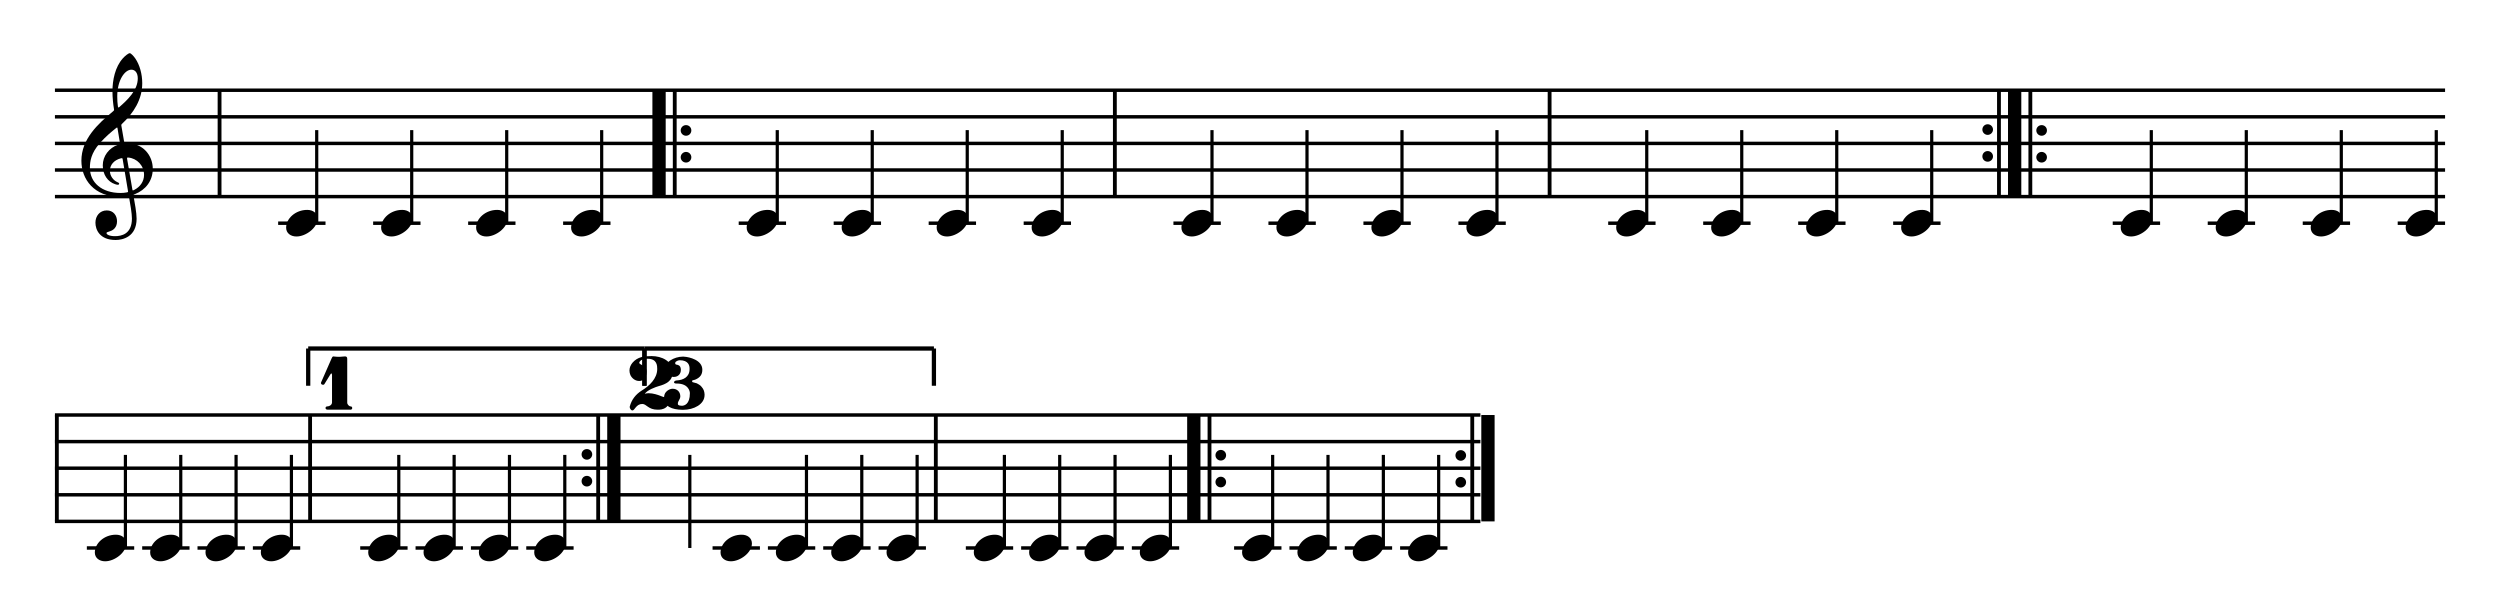
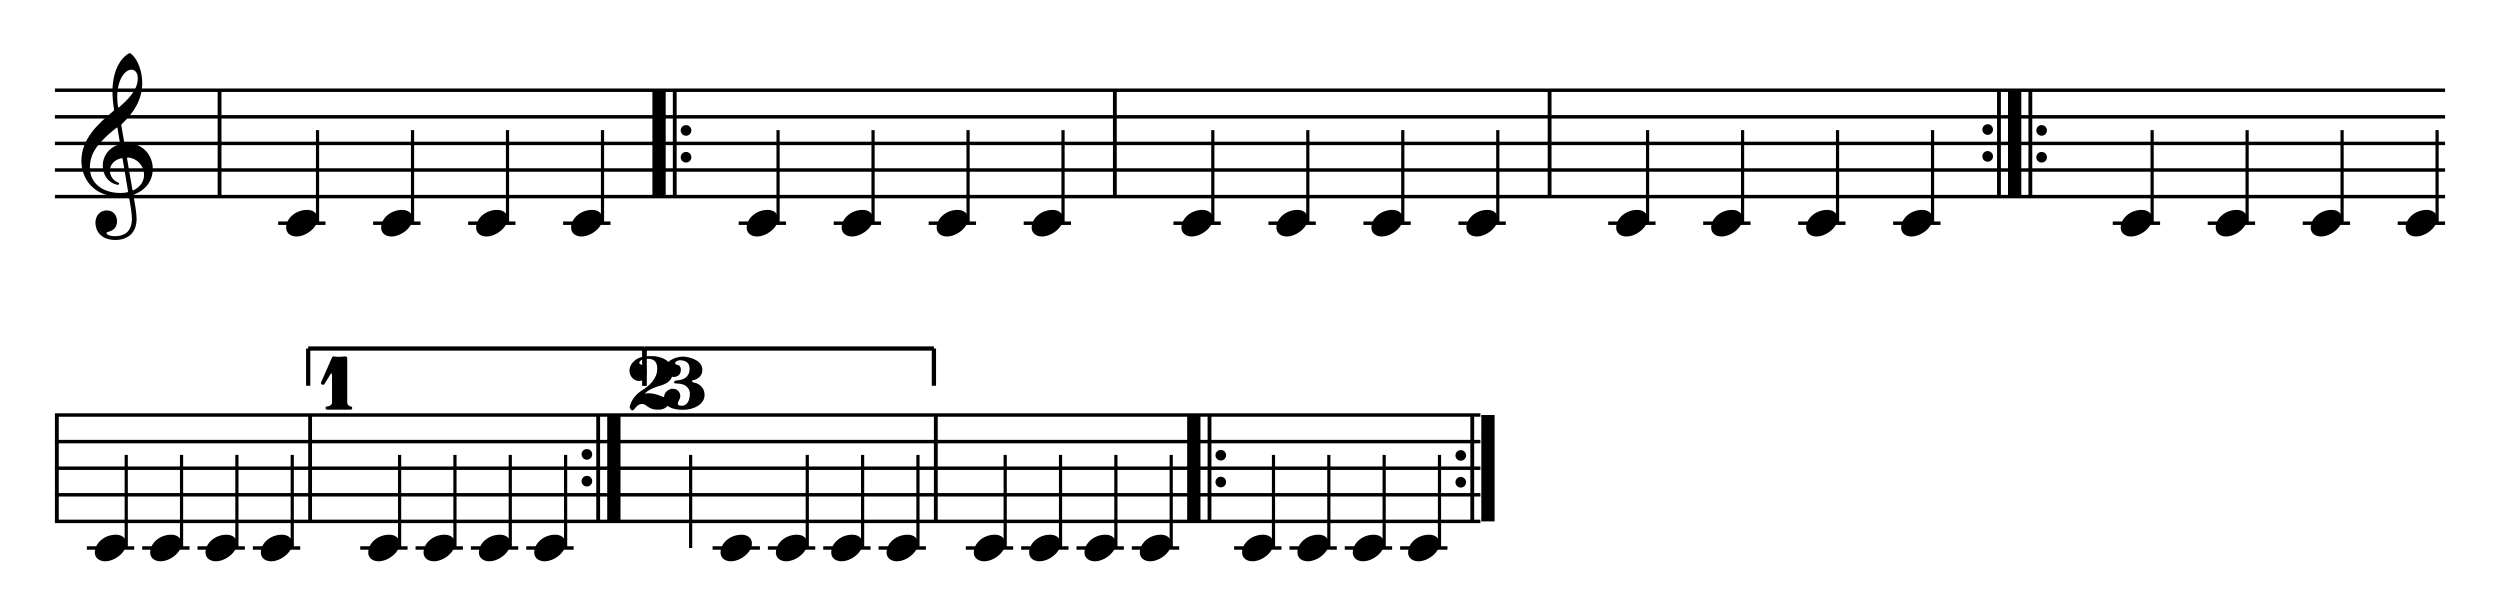
<svg xmlns="http://www.w3.org/2000/svg" width="940" height="231.048" viewBox="0 0 94 23.105">
  <g transform="translate(-5.5 -5.5006) scale(1 -1)">
    <g data-layer="0">
      <line x1="8.56" y1="-12.893" x2="8.56" y2="-12.893" stroke="#000000" stroke-width="0" data-prov="01550dc9d118134419219044f188e28a" data-source-kind="6" data-kind="stroke" />
      <line x1="7.565" y1="-12.893" x2="97.435" y2="-12.893" stroke="#000000" stroke-width="0.13" data-prov="5235156954d3cdda987a3da1af222a55" data-source-kind="3" data-kind="stroke" />
      <line x1="7.565" y1="-11.893" x2="97.435" y2="-11.893" stroke="#000000" stroke-width="0.13" data-prov="10cbe3e182e937b8e3d90a03397b2e97" data-source-kind="3" data-kind="stroke" />
      <line x1="7.565" y1="-10.893" x2="97.435" y2="-10.893" stroke="#000000" stroke-width="0.13" data-prov="94825cd467fe6fb512d271e66b59674a" data-source-kind="3" data-kind="stroke" />
      <line x1="7.565" y1="-9.893" x2="97.435" y2="-9.893" stroke="#000000" stroke-width="0.13" data-prov="bc2cd26cec8e4650eedcf04fbc91320f" data-source-kind="3" data-kind="stroke" />
      <line x1="7.565" y1="-8.893" x2="97.435" y2="-8.893" stroke="#000000" stroke-width="0.13" data-prov="c46b9445a4c5ff909f50b13f9025c4a3" data-source-kind="3" data-kind="stroke" />
      <line x1="8.56" y1="-12.893" x2="8.56" y2="-12.893" stroke="#000000" stroke-width="0" data-prov="fe116eb75ff697f9f2451c10c05349c6" data-source-kind="2" data-kind="stroke" />
-       <line x1="17.408" y1="-13.893" x2="17.408" y2="-10.393" stroke="#000000" stroke-width="0.12" data-prov="dbd573fbc0c21f9b07a8537f658b048c" data-source-kind="0" data-kind="stroke" />
+       <line x1="17.439" y1="-13.893" x2="17.439" y2="-10.393" stroke="#000000" stroke-width="0.12" data-prov="dbd573fbc0c21f9b07a8537f658b048c" data-source-kind="0" data-kind="stroke" />
      <line x1="15.958" y1="-13.893" x2="17.739" y2="-13.893" stroke="#000000" stroke-width="0.13" data-prov="07ffb45f25e59b0955bd4e248522b2ef" data-source-kind="1" data-kind="stroke" />
-       <line x1="20.98" y1="-13.893" x2="20.98" y2="-10.393" stroke="#000000" stroke-width="0.12" data-prov="276b6f72f2bcb818f84229b6833ce022" data-source-kind="0" data-kind="stroke" />
+       <line x1="21.011" y1="-13.893" x2="21.011" y2="-10.393" stroke="#000000" stroke-width="0.12" data-prov="276b6f72f2bcb818f84229b6833ce022" data-source-kind="0" data-kind="stroke" />
      <line x1="19.53" y1="-13.893" x2="21.311" y2="-13.893" stroke="#000000" stroke-width="0.13" data-prov="3539af5cd23dc6ca259a35fef4aa45c2" data-source-kind="1" data-kind="stroke" />
-       <line x1="24.552" y1="-13.893" x2="24.552" y2="-10.393" stroke="#000000" stroke-width="0.12" data-prov="d1b0067ebb2b2b9115a77aaadc53bffe" data-source-kind="0" data-kind="stroke" />
+       <line x1="24.582" y1="-13.893" x2="24.582" y2="-10.393" stroke="#000000" stroke-width="0.12" data-prov="d1b0067ebb2b2b9115a77aaadc53bffe" data-source-kind="0" data-kind="stroke" />
      <line x1="23.102" y1="-13.893" x2="24.882" y2="-13.893" stroke="#000000" stroke-width="0.13" data-prov="9b43d5d2a83ce1086364f6f3ac4b5ba2" data-source-kind="1" data-kind="stroke" />
-       <line x1="28.123" y1="-13.893" x2="28.123" y2="-10.393" stroke="#000000" stroke-width="0.12" data-prov="13303d184ca25b99835d71e21f3a96df" data-source-kind="0" data-kind="stroke" />
+       <line x1="28.154" y1="-13.893" x2="28.154" y2="-10.393" stroke="#000000" stroke-width="0.12" data-prov="13303d184ca25b99835d71e21f3a96df" data-source-kind="0" data-kind="stroke" />
      <line x1="26.673" y1="-13.893" x2="28.454" y2="-13.893" stroke="#000000" stroke-width="0.13" data-prov="d6c7a9458a06532e1c7507e71363c0dd" data-source-kind="1" data-kind="stroke" />
-       <line x1="34.725" y1="-13.893" x2="34.725" y2="-10.393" stroke="#000000" stroke-width="0.12" data-prov="aa33134cf72cebda65d1b2b427230541" data-source-kind="0" data-kind="stroke" />
+       <line x1="34.755" y1="-13.893" x2="34.755" y2="-10.393" stroke="#000000" stroke-width="0.12" data-prov="aa33134cf72cebda65d1b2b427230541" data-source-kind="0" data-kind="stroke" />
      <line x1="33.275" y1="-13.893" x2="35.055" y2="-13.893" stroke="#000000" stroke-width="0.13" data-prov="20fbe0162b0bc4dd93e2c3e3da73bb83" data-source-kind="1" data-kind="stroke" />
-       <line x1="38.296" y1="-13.893" x2="38.296" y2="-10.393" stroke="#000000" stroke-width="0.12" data-prov="01d06ae931cf05983e4b17744108297b" data-source-kind="0" data-kind="stroke" />
+       <line x1="38.327" y1="-13.893" x2="38.327" y2="-10.393" stroke="#000000" stroke-width="0.12" data-prov="01d06ae931cf05983e4b17744108297b" data-source-kind="0" data-kind="stroke" />
      <line x1="36.846" y1="-13.893" x2="38.627" y2="-13.893" stroke="#000000" stroke-width="0.13" data-prov="cd9abf9ed66ab876f68b9d88ce1e5199" data-source-kind="1" data-kind="stroke" />
-       <line x1="41.868" y1="-13.893" x2="41.868" y2="-10.393" stroke="#000000" stroke-width="0.12" data-prov="47c9ce76466974ecfabe4a9cafb75c3c" data-source-kind="0" data-kind="stroke" />
+       <line x1="41.899" y1="-13.893" x2="41.899" y2="-10.393" stroke="#000000" stroke-width="0.12" data-prov="47c9ce76466974ecfabe4a9cafb75c3c" data-source-kind="0" data-kind="stroke" />
      <line x1="40.418" y1="-13.893" x2="42.199" y2="-13.893" stroke="#000000" stroke-width="0.13" data-prov="7ade41165c11102f29e87cb09eb3f88f" data-source-kind="1" data-kind="stroke" />
-       <line x1="45.44" y1="-13.893" x2="45.44" y2="-10.393" stroke="#000000" stroke-width="0.12" data-prov="e6d1c0a44d13be2700ad4381e1d518fa" data-source-kind="0" data-kind="stroke" />
+       <line x1="45.47" y1="-13.893" x2="45.47" y2="-10.393" stroke="#000000" stroke-width="0.12" data-prov="e6d1c0a44d13be2700ad4381e1d518fa" data-source-kind="0" data-kind="stroke" />
      <line x1="43.99" y1="-13.893" x2="45.77" y2="-13.893" stroke="#000000" stroke-width="0.13" data-prov="32c2aa89808756c46e8b7afcfb2eb057" data-source-kind="1" data-kind="stroke" />
-       <line x1="51.071" y1="-13.893" x2="51.071" y2="-10.393" stroke="#000000" stroke-width="0.12" data-prov="370a65aab516f6792e49a1ed28bd5cd9" data-source-kind="0" data-kind="stroke" />
+       <line x1="51.102" y1="-13.893" x2="51.102" y2="-10.393" stroke="#000000" stroke-width="0.12" data-prov="370a65aab516f6792e49a1ed28bd5cd9" data-source-kind="0" data-kind="stroke" />
      <line x1="49.621" y1="-13.893" x2="51.402" y2="-13.893" stroke="#000000" stroke-width="0.13" data-prov="0a3ae3c155d29c21e266e663a8b1b214" data-source-kind="1" data-kind="stroke" />
-       <line x1="54.643" y1="-13.893" x2="54.643" y2="-10.393" stroke="#000000" stroke-width="0.12" data-prov="75b4bca159d5c28b10b2078bb457bb53" data-source-kind="0" data-kind="stroke" />
+       <line x1="54.674" y1="-13.893" x2="54.674" y2="-10.393" stroke="#000000" stroke-width="0.12" data-prov="75b4bca159d5c28b10b2078bb457bb53" data-source-kind="0" data-kind="stroke" />
      <line x1="53.193" y1="-13.893" x2="54.974" y2="-13.893" stroke="#000000" stroke-width="0.13" data-prov="c27e3e835224dc54cef9b36818099cd0" data-source-kind="1" data-kind="stroke" />
-       <line x1="58.215" y1="-13.893" x2="58.215" y2="-10.393" stroke="#000000" stroke-width="0.12" data-prov="c4531390972e55a43af2bd9f85e3c250" data-source-kind="0" data-kind="stroke" />
+       <line x1="58.245" y1="-13.893" x2="58.245" y2="-10.393" stroke="#000000" stroke-width="0.12" data-prov="c4531390972e55a43af2bd9f85e3c250" data-source-kind="0" data-kind="stroke" />
      <line x1="56.765" y1="-13.893" x2="58.545" y2="-13.893" stroke="#000000" stroke-width="0.13" data-prov="4b43990bc25bf4afffda3e2a7d4dcab7" data-source-kind="1" data-kind="stroke" />
-       <line x1="61.786" y1="-13.893" x2="61.786" y2="-10.393" stroke="#000000" stroke-width="0.12" data-prov="888c6ef019fc4b0fc714672a4444c60c" data-source-kind="0" data-kind="stroke" />
+       <line x1="61.817" y1="-13.893" x2="61.817" y2="-10.393" stroke="#000000" stroke-width="0.12" data-prov="888c6ef019fc4b0fc714672a4444c60c" data-source-kind="0" data-kind="stroke" />
      <line x1="60.337" y1="-13.893" x2="62.117" y2="-13.893" stroke="#000000" stroke-width="0.13" data-prov="8e120598410629bb86883f318071a6b5" data-source-kind="1" data-kind="stroke" />
-       <line x1="67.418" y1="-13.893" x2="67.418" y2="-10.393" stroke="#000000" stroke-width="0.12" data-prov="6c70ad9006ed8fbb104d77eba3f2dbcb" data-source-kind="0" data-kind="stroke" />
+       <line x1="67.449" y1="-13.893" x2="67.449" y2="-10.393" stroke="#000000" stroke-width="0.12" data-prov="6c70ad9006ed8fbb104d77eba3f2dbcb" data-source-kind="0" data-kind="stroke" />
      <line x1="65.968" y1="-13.893" x2="67.749" y2="-13.893" stroke="#000000" stroke-width="0.13" data-prov="6d2724bb96160f831b4e987ce6b4349a" data-source-kind="1" data-kind="stroke" />
-       <line x1="70.99" y1="-13.893" x2="70.99" y2="-10.393" stroke="#000000" stroke-width="0.12" data-prov="debe82da2c34817a871d8a4cc5cc3fdd" data-source-kind="0" data-kind="stroke" />
+       <line x1="71.021" y1="-13.893" x2="71.021" y2="-10.393" stroke="#000000" stroke-width="0.12" data-prov="debe82da2c34817a871d8a4cc5cc3fdd" data-source-kind="0" data-kind="stroke" />
      <line x1="69.54" y1="-13.893" x2="71.321" y2="-13.893" stroke="#000000" stroke-width="0.13" data-prov="7a9f84c8590c7e8156fd929e35153cf8" data-source-kind="1" data-kind="stroke" />
-       <line x1="74.562" y1="-13.893" x2="74.562" y2="-10.393" stroke="#000000" stroke-width="0.12" data-prov="7b524c2e9e5657b68fd1a81337887c2e" data-source-kind="0" data-kind="stroke" />
+       <line x1="74.592" y1="-13.893" x2="74.592" y2="-10.393" stroke="#000000" stroke-width="0.12" data-prov="7b524c2e9e5657b68fd1a81337887c2e" data-source-kind="0" data-kind="stroke" />
      <line x1="73.112" y1="-13.893" x2="74.892" y2="-13.893" stroke="#000000" stroke-width="0.13" data-prov="c4a9602f838e0ea74a9fe68da12baff2" data-source-kind="1" data-kind="stroke" />
-       <line x1="78.133" y1="-13.893" x2="78.133" y2="-10.393" stroke="#000000" stroke-width="0.12" data-prov="cb31fbbd4a3e3eb17ed06e65f40589e5" data-source-kind="0" data-kind="stroke" />
+       <line x1="78.164" y1="-13.893" x2="78.164" y2="-10.393" stroke="#000000" stroke-width="0.12" data-prov="cb31fbbd4a3e3eb17ed06e65f40589e5" data-source-kind="0" data-kind="stroke" />
      <line x1="76.683" y1="-13.893" x2="78.464" y2="-13.893" stroke="#000000" stroke-width="0.13" data-prov="76860486e62be8520184bb3e8c284d94" data-source-kind="1" data-kind="stroke" />
-       <line x1="86.389" y1="-13.893" x2="86.389" y2="-10.393" stroke="#000000" stroke-width="0.12" data-prov="bc1cc9bede7fc3c72827cfbf184cdb7e" data-source-kind="0" data-kind="stroke" />
+       <line x1="86.42" y1="-13.893" x2="86.42" y2="-10.393" stroke="#000000" stroke-width="0.12" data-prov="bc1cc9bede7fc3c72827cfbf184cdb7e" data-source-kind="0" data-kind="stroke" />
      <line x1="84.939" y1="-13.893" x2="86.72" y2="-13.893" stroke="#000000" stroke-width="0.13" data-prov="a3fd2ae47f432e61881cb1e44a7108e6" data-source-kind="1" data-kind="stroke" />
-       <line x1="89.961" y1="-13.893" x2="89.961" y2="-10.393" stroke="#000000" stroke-width="0.12" data-prov="95891bc2b58231a1618b5d422e6131b0" data-source-kind="0" data-kind="stroke" />
+       <line x1="89.992" y1="-13.893" x2="89.992" y2="-10.393" stroke="#000000" stroke-width="0.12" data-prov="95891bc2b58231a1618b5d422e6131b0" data-source-kind="0" data-kind="stroke" />
      <line x1="88.511" y1="-13.893" x2="90.292" y2="-13.893" stroke="#000000" stroke-width="0.13" data-prov="a9e2ee2be83c0a4978db517bf182efe9" data-source-kind="1" data-kind="stroke" />
-       <line x1="93.533" y1="-13.893" x2="93.533" y2="-10.393" stroke="#000000" stroke-width="0.12" data-prov="ed21002861831422bdbb36e8f981d2a9" data-source-kind="0" data-kind="stroke" />
+       <line x1="93.563" y1="-13.893" x2="93.563" y2="-10.393" stroke="#000000" stroke-width="0.12" data-prov="ed21002861831422bdbb36e8f981d2a9" data-source-kind="0" data-kind="stroke" />
      <line x1="92.083" y1="-13.893" x2="93.863" y2="-13.893" stroke="#000000" stroke-width="0.13" data-prov="2bac60a88ddddcf403dd6edfb67b5bb0" data-source-kind="1" data-kind="stroke" />
-       <line x1="97.104" y1="-13.893" x2="97.104" y2="-10.393" stroke="#000000" stroke-width="0.12" data-prov="e49748251746a6dbdf15aa8dd983e6e7" data-source-kind="0" data-kind="stroke" />
+       <line x1="97.135" y1="-13.893" x2="97.135" y2="-10.393" stroke="#000000" stroke-width="0.12" data-prov="e49748251746a6dbdf15aa8dd983e6e7" data-source-kind="0" data-kind="stroke" />
      <line x1="95.654" y1="-13.893" x2="97.435" y2="-13.893" stroke="#000000" stroke-width="0.13" data-prov="a592bc951f4afa64726aa30ccdd6ddfa" data-source-kind="1" data-kind="stroke" />
-       <line x1="10.215" y1="-26.105" x2="10.215" y2="-22.605" stroke="#000000" stroke-width="0.12" data-prov="8d2938a01abfe451991829fbde6d2b94" data-source-kind="0" data-kind="stroke" />
+       <line x1="10.246" y1="-26.105" x2="10.246" y2="-22.605" stroke="#000000" stroke-width="0.12" data-prov="8d2938a01abfe451991829fbde6d2b94" data-source-kind="0" data-kind="stroke" />
      <line x1="8.765" y1="-26.105" x2="10.546" y2="-26.105" stroke="#000000" stroke-width="0.13" data-prov="c73f1aad686621adde07e7fe7b160ad7" data-source-kind="1" data-kind="stroke" />
-       <line x1="12.296" y1="-26.105" x2="12.296" y2="-22.605" stroke="#000000" stroke-width="0.12" data-prov="88366a6edcce03db41d39d08b2616742" data-source-kind="0" data-kind="stroke" />
+       <line x1="12.326" y1="-26.105" x2="12.326" y2="-22.605" stroke="#000000" stroke-width="0.12" data-prov="88366a6edcce03db41d39d08b2616742" data-source-kind="0" data-kind="stroke" />
      <line x1="10.846" y1="-26.105" x2="12.626" y2="-26.105" stroke="#000000" stroke-width="0.13" data-prov="4e052448582a8fdc672f38b02dc205e1" data-source-kind="1" data-kind="stroke" />
-       <line x1="14.376" y1="-26.105" x2="14.376" y2="-22.605" stroke="#000000" stroke-width="0.12" data-prov="77a10c7862f0ffce98d309bb71ce675f" data-source-kind="0" data-kind="stroke" />
+       <line x1="14.407" y1="-26.105" x2="14.407" y2="-22.605" stroke="#000000" stroke-width="0.12" data-prov="77a10c7862f0ffce98d309bb71ce675f" data-source-kind="0" data-kind="stroke" />
      <line x1="12.926" y1="-26.105" x2="14.707" y2="-26.105" stroke="#000000" stroke-width="0.13" data-prov="68c691f2336e5a322116641b9f2f7054" data-source-kind="1" data-kind="stroke" />
-       <line x1="16.457" y1="-26.105" x2="16.457" y2="-22.605" stroke="#000000" stroke-width="0.12" data-prov="cfa457e70519a1826f321a56cb3fd03b" data-source-kind="0" data-kind="stroke" />
+       <line x1="16.488" y1="-26.105" x2="16.488" y2="-22.605" stroke="#000000" stroke-width="0.12" data-prov="cfa457e70519a1826f321a56cb3fd03b" data-source-kind="0" data-kind="stroke" />
      <line x1="15.007" y1="-26.105" x2="16.788" y2="-26.105" stroke="#000000" stroke-width="0.13" data-prov="3c3f0d6b5ab00374d7628cd6f9876bc9" data-source-kind="1" data-kind="stroke" />
-       <line x1="20.494" y1="-26.105" x2="20.494" y2="-22.605" stroke="#000000" stroke-width="0.12" data-prov="273d04eeece605789035a29d80023c2c" data-source-kind="0" data-kind="stroke" />
+       <line x1="20.525" y1="-26.105" x2="20.525" y2="-22.605" stroke="#000000" stroke-width="0.12" data-prov="273d04eeece605789035a29d80023c2c" data-source-kind="0" data-kind="stroke" />
      <line x1="19.044" y1="-26.105" x2="20.825" y2="-26.105" stroke="#000000" stroke-width="0.13" data-prov="9ec226573f8ea2320fc444c562163ddb" data-source-kind="1" data-kind="stroke" />
-       <line x1="22.575" y1="-26.105" x2="22.575" y2="-22.605" stroke="#000000" stroke-width="0.12" data-prov="a23b09fda2784b566bf1de48e89a2baa" data-source-kind="0" data-kind="stroke" />
+       <line x1="22.606" y1="-26.105" x2="22.606" y2="-22.605" stroke="#000000" stroke-width="0.12" data-prov="a23b09fda2784b566bf1de48e89a2baa" data-source-kind="0" data-kind="stroke" />
      <line x1="21.125" y1="-26.105" x2="22.906" y2="-26.105" stroke="#000000" stroke-width="0.13" data-prov="9e3345d5dddffbb9cf263a1708fc2589" data-source-kind="1" data-kind="stroke" />
-       <line x1="24.656" y1="-26.105" x2="24.656" y2="-22.605" stroke="#000000" stroke-width="0.12" data-prov="edf9ca4611cfc17faace6241cae3b73d" data-source-kind="0" data-kind="stroke" />
+       <line x1="24.686" y1="-26.105" x2="24.686" y2="-22.605" stroke="#000000" stroke-width="0.12" data-prov="edf9ca4611cfc17faace6241cae3b73d" data-source-kind="0" data-kind="stroke" />
      <line x1="23.206" y1="-26.105" x2="24.986" y2="-26.105" stroke="#000000" stroke-width="0.13" data-prov="ea06a5b83026202fbe3eed55ca3680c9" data-source-kind="1" data-kind="stroke" />
-       <line x1="26.736" y1="-26.105" x2="26.736" y2="-22.605" stroke="#000000" stroke-width="0.12" data-prov="f1e3c0367633266d5f188e5bd6d98ad4" data-source-kind="0" data-kind="stroke" />
+       <line x1="26.767" y1="-26.105" x2="26.767" y2="-22.605" stroke="#000000" stroke-width="0.12" data-prov="f1e3c0367633266d5f188e5bd6d98ad4" data-source-kind="0" data-kind="stroke" />
      <line x1="25.287" y1="-26.105" x2="27.067" y2="-26.105" stroke="#000000" stroke-width="0.13" data-prov="b8d324f0620ebb59f66346b61a4d214e" data-source-kind="1" data-kind="stroke" />
-       <line x1="31.437" y1="-26.105" x2="31.437" y2="-22.605" stroke="#000000" stroke-width="0.12" data-prov="2bf824905032462ee8c9988b780feabf" data-source-kind="0" data-kind="stroke" />
+       <line x1="31.468" y1="-26.105" x2="31.468" y2="-22.605" stroke="#000000" stroke-width="0.12" data-prov="2bf824905032462ee8c9988b780feabf" data-source-kind="0" data-kind="stroke" />
      <line x1="32.292" y1="-26.105" x2="34.073" y2="-26.105" stroke="#000000" stroke-width="0.13" data-prov="579f0f80918268f1ba03890d14832b56" data-source-kind="1" data-kind="stroke" />
-       <line x1="35.823" y1="-26.105" x2="35.823" y2="-22.605" stroke="#000000" stroke-width="0.12" data-prov="08a65aebf8baaded74feb3ec7cc36d18" data-source-kind="0" data-kind="stroke" />
+       <line x1="35.853" y1="-26.105" x2="35.853" y2="-22.605" stroke="#000000" stroke-width="0.12" data-prov="08a65aebf8baaded74feb3ec7cc36d18" data-source-kind="0" data-kind="stroke" />
      <line x1="34.373" y1="-26.105" x2="36.153" y2="-26.105" stroke="#000000" stroke-width="0.13" data-prov="f04f04c436808c53ab1c2b169d7f5a33" data-source-kind="1" data-kind="stroke" />
-       <line x1="37.903" y1="-26.105" x2="37.903" y2="-22.605" stroke="#000000" stroke-width="0.12" data-prov="d155779804ad660f4466745153872349" data-source-kind="0" data-kind="stroke" />
+       <line x1="37.934" y1="-26.105" x2="37.934" y2="-22.605" stroke="#000000" stroke-width="0.12" data-prov="d155779804ad660f4466745153872349" data-source-kind="0" data-kind="stroke" />
      <line x1="36.453" y1="-26.105" x2="38.234" y2="-26.105" stroke="#000000" stroke-width="0.13" data-prov="3b9174fe7361dbfc454fbe17b9ec81b1" data-source-kind="1" data-kind="stroke" />
-       <line x1="39.984" y1="-26.105" x2="39.984" y2="-22.605" stroke="#000000" stroke-width="0.12" data-prov="af73177552d5fa95b746caf62d000623" data-source-kind="0" data-kind="stroke" />
+       <line x1="40.015" y1="-26.105" x2="40.015" y2="-22.605" stroke="#000000" stroke-width="0.12" data-prov="af73177552d5fa95b746caf62d000623" data-source-kind="0" data-kind="stroke" />
      <line x1="38.534" y1="-26.105" x2="40.315" y2="-26.105" stroke="#000000" stroke-width="0.13" data-prov="46e6eac9f03c1e09a15cb0bb07628570" data-source-kind="1" data-kind="stroke" />
-       <line x1="43.265" y1="-26.105" x2="43.265" y2="-22.605" stroke="#000000" stroke-width="0.12" data-prov="7c839e4fb5f2522c8fde3b48577eafae" data-source-kind="0" data-kind="stroke" />
+       <line x1="43.295" y1="-26.105" x2="43.295" y2="-22.605" stroke="#000000" stroke-width="0.12" data-prov="7c839e4fb5f2522c8fde3b48577eafae" data-source-kind="0" data-kind="stroke" />
      <line x1="41.815" y1="-26.105" x2="43.595" y2="-26.105" stroke="#000000" stroke-width="0.13" data-prov="0e4ec9f37979b06c54f0e2d499df5bf1" data-source-kind="1" data-kind="stroke" />
-       <line x1="45.345" y1="-26.105" x2="45.345" y2="-22.605" stroke="#000000" stroke-width="0.12" data-prov="0c8e0b8170c827494e606d4541ce2c89" data-source-kind="0" data-kind="stroke" />
+       <line x1="45.376" y1="-26.105" x2="45.376" y2="-22.605" stroke="#000000" stroke-width="0.12" data-prov="0c8e0b8170c827494e606d4541ce2c89" data-source-kind="0" data-kind="stroke" />
      <line x1="43.895" y1="-26.105" x2="45.676" y2="-26.105" stroke="#000000" stroke-width="0.13" data-prov="61f1ed037baf82bf6594769a9205df07" data-source-kind="1" data-kind="stroke" />
-       <line x1="47.426" y1="-26.105" x2="47.426" y2="-22.605" stroke="#000000" stroke-width="0.12" data-prov="42480ffc14ad129d8dec456e7bad317c" data-source-kind="0" data-kind="stroke" />
+       <line x1="47.457" y1="-26.105" x2="47.457" y2="-22.605" stroke="#000000" stroke-width="0.12" data-prov="42480ffc14ad129d8dec456e7bad317c" data-source-kind="0" data-kind="stroke" />
      <line x1="45.976" y1="-26.105" x2="47.757" y2="-26.105" stroke="#000000" stroke-width="0.13" data-prov="adc82c9de5d3ed333e335c32f7690a6b" data-source-kind="1" data-kind="stroke" />
-       <line x1="49.507" y1="-26.105" x2="49.507" y2="-22.605" stroke="#000000" stroke-width="0.12" data-prov="0f408610c63793003f04e3af5a03493f" data-source-kind="0" data-kind="stroke" />
+       <line x1="49.537" y1="-26.105" x2="49.537" y2="-22.605" stroke="#000000" stroke-width="0.12" data-prov="0f408610c63793003f04e3af5a03493f" data-source-kind="0" data-kind="stroke" />
      <line x1="48.057" y1="-26.105" x2="49.837" y2="-26.105" stroke="#000000" stroke-width="0.13" data-prov="1dee0e17b4b9167cda8e51b45e2ab47c" data-source-kind="1" data-kind="stroke" />
-       <line x1="53.352" y1="-26.105" x2="53.352" y2="-22.605" stroke="#000000" stroke-width="0.12" data-prov="99d50b32a7d1eac1019c14132a834144" data-source-kind="0" data-kind="stroke" />
+       <line x1="53.383" y1="-26.105" x2="53.383" y2="-22.605" stroke="#000000" stroke-width="0.12" data-prov="99d50b32a7d1eac1019c14132a834144" data-source-kind="0" data-kind="stroke" />
      <line x1="51.902" y1="-26.105" x2="53.683" y2="-26.105" stroke="#000000" stroke-width="0.13" data-prov="c33f0e929fa3ea4230c07aca80f60c04" data-source-kind="1" data-kind="stroke" />
-       <line x1="55.433" y1="-26.105" x2="55.433" y2="-22.605" stroke="#000000" stroke-width="0.12" data-prov="572e96450f21b18771e510c6c41444dc" data-source-kind="0" data-kind="stroke" />
+       <line x1="55.464" y1="-26.105" x2="55.464" y2="-22.605" stroke="#000000" stroke-width="0.12" data-prov="572e96450f21b18771e510c6c41444dc" data-source-kind="0" data-kind="stroke" />
      <line x1="53.983" y1="-26.105" x2="55.764" y2="-26.105" stroke="#000000" stroke-width="0.13" data-prov="67463b29bfb160641501f497f6134aa6" data-source-kind="1" data-kind="stroke" />
-       <line x1="57.514" y1="-26.105" x2="57.514" y2="-22.605" stroke="#000000" stroke-width="0.12" data-prov="68935c410dbe357c3f80b01c6e6d3cb1" data-source-kind="0" data-kind="stroke" />
+       <line x1="57.544" y1="-26.105" x2="57.544" y2="-22.605" stroke="#000000" stroke-width="0.12" data-prov="68935c410dbe357c3f80b01c6e6d3cb1" data-source-kind="0" data-kind="stroke" />
      <line x1="56.063" y1="-26.105" x2="57.844" y2="-26.105" stroke="#000000" stroke-width="0.13" data-prov="75f41055f9e23911ca51158dab6488df" data-source-kind="1" data-kind="stroke" />
-       <line x1="59.594" y1="-26.105" x2="59.594" y2="-22.605" stroke="#000000" stroke-width="0.12" data-prov="9e9ba65603d31963bdc6d55dfacc5eba" data-source-kind="0" data-kind="stroke" />
+       <line x1="59.625" y1="-26.105" x2="59.625" y2="-22.605" stroke="#000000" stroke-width="0.12" data-prov="9e9ba65603d31963bdc6d55dfacc5eba" data-source-kind="0" data-kind="stroke" />
      <line x1="58.144" y1="-26.105" x2="59.925" y2="-26.105" stroke="#000000" stroke-width="0.13" data-prov="66a37f88caecfe799ec34469d2302afd" data-source-kind="1" data-kind="stroke" />
      <line x1="8.56" y1="-12.893" x2="8.56" y2="-12.893" stroke="#000000" stroke-width="0" data-prov="40a9a55985c8bf8b1eb66b6d8c8e7b7a" data-source-kind="12" data-kind="stroke" />
      <line x1="8.56" y1="-12.893" x2="8.56" y2="-12.893" stroke="#000000" stroke-width="0" data-prov="10eb9773d25f0d7d64f92b36f88e5b38" data-source-kind="14" data-kind="stroke" />
      <line x1="8.56" y1="-12.893" x2="8.56" y2="-12.893" stroke="#000000" stroke-width="0" data-prov="86a982398112115027c54222505dd143" data-source-kind="15" data-kind="stroke" />
      <line x1="8.56" y1="-12.893" x2="8.56" y2="-12.893" stroke="#000000" stroke-width="0" data-prov="64c3a33b80a715758aae1d6a9d040ab1" data-source-kind="23" data-kind="stroke" />
      <line x1="8.56" y1="-12.893" x2="8.56" y2="-12.893" stroke="#000000" stroke-width="0" data-prov="d7735ee5abe9b94bafbd41d62910654c" data-source-kind="23" data-kind="stroke" />
      <line x1="17.088" y1="-18.605" x2="29.731" y2="-18.605" stroke="#000000" stroke-width="0.16" data-prov="1e8235a657015d71b99b656363b95d84" data-source-kind="23" data-kind="stroke" />
      <line x1="17.088" y1="-18.605" x2="17.088" y2="-20.005" stroke="#000000" stroke-width="0.16" data-prov="be04b9451c60ce743c849918afbb0b2c" data-source-kind="23" data-kind="stroke" />
      <line x1="29.731" y1="-18.605" x2="29.731" y2="-20.005" stroke="#000000" stroke-width="0.16" data-prov="106fbc3a3bd80e6314b3d1bdefa94034" data-source-kind="23" data-kind="stroke" />
      <line x1="29.731" y1="-18.605" x2="40.615" y2="-18.605" stroke="#000000" stroke-width="0.16" data-prov="7fcf5df56515bc3b1a5ce5ab26cc7d0b" data-source-kind="23" data-kind="stroke" />
      <line x1="29.731" y1="-18.605" x2="29.731" y2="-20.005" stroke="#000000" stroke-width="0.16" data-prov="914c3e24403e2accbf62ab35de2fd55a" data-source-kind="23" data-kind="stroke" />
      <line x1="40.615" y1="-18.605" x2="40.615" y2="-20.005" stroke="#000000" stroke-width="0.16" data-prov="97e0a3a2e8ac3234ae6cf8ac671604ab" data-source-kind="23" data-kind="stroke" />
      <line x1="8.56" y1="-12.893" x2="8.56" y2="-12.893" stroke="#000000" stroke-width="0" data-prov="d4937e787c949d612f54b6d79ec79edf" data-source-kind="23" data-kind="stroke" />
      <line x1="8.56" y1="-12.893" x2="8.56" y2="-12.893" stroke="#000000" stroke-width="0" data-prov="c183669ac91f35eb7a0040b48fde85ab" data-source-kind="25" data-kind="stroke" />
      <line x1="7.565" y1="-25.105" x2="61.163" y2="-25.105" stroke="#000000" stroke-width="0.13" data-prov="e5c54b1ebf58ed5292d1b98f73ad084e" data-source-kind="3" data-kind="stroke" />
      <line x1="7.565" y1="-24.105" x2="61.163" y2="-24.105" stroke="#000000" stroke-width="0.13" data-prov="9ee2d26461a7bc2f28eaf20e07b55ee0" data-source-kind="3" data-kind="stroke" />
      <line x1="7.565" y1="-23.105" x2="61.163" y2="-23.105" stroke="#000000" stroke-width="0.13" data-prov="c5feea54a17beefce1088337f84e39fc" data-source-kind="3" data-kind="stroke" />
      <line x1="7.565" y1="-22.105" x2="61.163" y2="-22.105" stroke="#000000" stroke-width="0.13" data-prov="688349b3e25cac395b2dcca6e297dcfe" data-source-kind="3" data-kind="stroke" />
      <line x1="7.565" y1="-21.105" x2="61.163" y2="-21.105" stroke="#000000" stroke-width="0.13" data-prov="c146782303bbe4c29c6228235090facf" data-source-kind="3" data-kind="stroke" />
      <path d="M1.504 1.66C1.496 1.708 1.504 1.712 1.528 1.736C1.96 2.14 2.288 2.648 2.288 3.26C2.288 3.608 2.192 3.952 2.028 4.192C1.968 4.28 1.864 4.392 1.82 4.392C1.764 4.392 1.64 4.288 1.56 4.2C1.264 3.872 1.168 3.372 1.168 2.956C1.168 2.724 1.196 2.464 1.224 2.3C1.232 2.252 1.236 2.244 1.188 2.204C0.612 1.728 0 1.156 0 0.348C0 -0.348 0.476 -1.008 1.456 -1.008C1.548 -1.008 1.652 -1 1.732 -0.984C1.776 -0.976 1.784 -0.972 1.792 -1.02C1.84 -1.288 1.9 -1.636 1.9 -1.824C1.9 -2.416 1.5 -2.488 1.264 -2.488C1.048 -2.488 0.944 -2.424 0.944 -2.372C0.944 -2.344 0.98 -2.332 1.072 -2.304C1.196 -2.268 1.34 -2.16 1.34 -1.928C1.34 -1.708 1.2 -1.52 0.956 -1.52C0.688 -1.52 0.528 -1.732 0.528 -1.98C0.528 -2.24 0.684 -2.632 1.288 -2.632C1.556 -2.632 2.076 -2.512 2.076 -1.832C2.076 -1.604 2.004 -1.224 1.96 -0.976C1.952 -0.928 1.956 -0.932 2.012 -0.908C2.416 -0.748 2.684 -0.408 2.684 0.044C2.684 0.556 2.308 1.008 1.72 1.008C1.616 1.008 1.616 1.008 1.604 1.08ZM1.88 3.772C2.012 3.772 2.12 3.664 2.12 3.444C2.12 3 1.74 2.64 1.424 2.364C1.396 2.34 1.38 2.344 1.372 2.396C1.356 2.5 1.348 2.636 1.348 2.764C1.348 3.388 1.636 3.772 1.88 3.772ZM1.444 1.048C1.456 0.972 1.456 0.976 1.384 0.952C1.032 0.832 0.804 0.516 0.804 0.176C0.804 -0.184 0.992 -0.44 1.264 -0.532C1.296 -0.544 1.344 -0.556 1.372 -0.556C1.404 -0.556 1.42 -0.536 1.42 -0.512C1.42 -0.484 1.388 -0.472 1.36 -0.46C1.192 -0.388 1.072 -0.216 1.072 -0.032C1.072 0.196 1.228 0.368 1.472 0.436C1.536 0.452 1.544 0.448 1.552 0.404L1.752 -0.788C1.76 -0.832 1.756 -0.832 1.696 -0.844C1.632 -0.856 1.552 -0.864 1.472 -0.864C0.772 -0.864 0.32 -0.476 0.32 0.08C0.32 0.316 0.36 0.632 0.692 1.008C0.932 1.276 1.116 1.424 1.304 1.576C1.344 1.608 1.352 1.604 1.36 1.56ZM1.72 0.412C1.712 0.46 1.716 0.472 1.764 0.468C2.088 0.44 2.356 0.168 2.356 -0.184C2.356 -0.436 2.204 -0.64 1.98 -0.752C1.932 -0.776 1.924 -0.776 1.916 -0.728Z" transform="translate(8.5599 -11.8926)" fill="#000000" data-prov="2bc09f9490decea3e13f24459f1b64f4" data-source-kind="4" data-glyph="gClef" data-class="clef" />
      <path d="M0.388 -0.5C0.744 -0.5 1.18 -0.172 1.18 0.168C1.18 0.372 1.02 0.5 0.792 0.5C0.352 0.5 0 0.176 0 -0.168C0 -0.376 0.172 -0.5 0.388 -0.5Z" transform="translate(16.2582 -13.8926)" fill="#000000" data-prov="870b54f8730bed8251f4f891a3c4b233" data-source-kind="1" data-glyph="noteheadBlack" data-class="notehead" />
      <path d="M0.388 -0.5C0.744 -0.5 1.18 -0.172 1.18 0.168C1.18 0.372 1.02 0.5 0.792 0.5C0.352 0.5 0 0.176 0 -0.168C0 -0.376 0.172 -0.5 0.388 -0.5Z" transform="translate(19.8299 -13.8926)" fill="#000000" data-prov="5833135b23eaf581bccad90222f64e7e" data-source-kind="1" data-glyph="noteheadBlack" data-class="notehead" />
      <path d="M0.388 -0.5C0.744 -0.5 1.18 -0.172 1.18 0.168C1.18 0.372 1.02 0.5 0.792 0.5C0.352 0.5 0 0.176 0 -0.168C0 -0.376 0.172 -0.5 0.388 -0.5Z" transform="translate(23.4016 -13.8926)" fill="#000000" data-prov="3c653d764b31b22273540a079363370c" data-source-kind="1" data-glyph="noteheadBlack" data-class="notehead" />
      <path d="M0.388 -0.5C0.744 -0.5 1.18 -0.172 1.18 0.168C1.18 0.372 1.02 0.5 0.792 0.5C0.352 0.5 0 0.176 0 -0.168C0 -0.376 0.172 -0.5 0.388 -0.5Z" transform="translate(26.9733 -13.8926)" fill="#000000" data-prov="dfd195901678557bdc1f1351634d2b68" data-source-kind="1" data-glyph="noteheadBlack" data-class="notehead" />
      <path d="M0.388 -0.5C0.744 -0.5 1.18 -0.172 1.18 0.168C1.18 0.372 1.02 0.5 0.792 0.5C0.352 0.5 0 0.176 0 -0.168C0 -0.376 0.172 -0.5 0.388 -0.5Z" transform="translate(33.5746 -13.8926)" fill="#000000" data-prov="99d206152de1651afeef963c42d7984f" data-source-kind="1" data-glyph="noteheadBlack" data-class="notehead" />
      <path d="M0.388 -0.5C0.744 -0.5 1.18 -0.172 1.18 0.168C1.18 0.372 1.02 0.5 0.792 0.5C0.352 0.5 0 0.176 0 -0.168C0 -0.376 0.172 -0.5 0.388 -0.5Z" transform="translate(37.1463 -13.8926)" fill="#000000" data-prov="1340dc8c93d5925410da02d683dd5916" data-source-kind="1" data-glyph="noteheadBlack" data-class="notehead" />
      <path d="M0.388 -0.5C0.744 -0.5 1.18 -0.172 1.18 0.168C1.18 0.372 1.02 0.5 0.792 0.5C0.352 0.5 0 0.176 0 -0.168C0 -0.376 0.172 -0.5 0.388 -0.5Z" transform="translate(40.718 -13.8926)" fill="#000000" data-prov="d9b7e874516d265e3c165a16887a22bd" data-source-kind="1" data-glyph="noteheadBlack" data-class="notehead" />
      <path d="M0.388 -0.5C0.744 -0.5 1.18 -0.172 1.18 0.168C1.18 0.372 1.02 0.5 0.792 0.5C0.352 0.5 0 0.176 0 -0.168C0 -0.376 0.172 -0.5 0.388 -0.5Z" transform="translate(44.2897 -13.8926)" fill="#000000" data-prov="12ef29aff1cc56481133aec42c0d1d35" data-source-kind="1" data-glyph="noteheadBlack" data-class="notehead" />
      <path d="M0.388 -0.5C0.744 -0.5 1.18 -0.172 1.18 0.168C1.18 0.372 1.02 0.5 0.792 0.5C0.352 0.5 0 0.176 0 -0.168C0 -0.376 0.172 -0.5 0.388 -0.5Z" transform="translate(49.9214 -13.8926)" fill="#000000" data-prov="6f2586548ccd7de6800f74edd852d03b" data-source-kind="1" data-glyph="noteheadBlack" data-class="notehead" />
      <path d="M0.388 -0.5C0.744 -0.5 1.18 -0.172 1.18 0.168C1.18 0.372 1.02 0.5 0.792 0.5C0.352 0.5 0 0.176 0 -0.168C0 -0.376 0.172 -0.5 0.388 -0.5Z" transform="translate(53.4931 -13.8926)" fill="#000000" data-prov="6cd2fcd32ca7d1441b6534c025d7ae93" data-source-kind="1" data-glyph="noteheadBlack" data-class="notehead" />
      <path d="M0.388 -0.5C0.744 -0.5 1.18 -0.172 1.18 0.168C1.18 0.372 1.02 0.5 0.792 0.5C0.352 0.5 0 0.176 0 -0.168C0 -0.376 0.172 -0.5 0.388 -0.5Z" transform="translate(57.0648 -13.8926)" fill="#000000" data-prov="e71f03f7d3d50a64ea72ce4bcdffb03e" data-source-kind="1" data-glyph="noteheadBlack" data-class="notehead" />
      <path d="M0.388 -0.5C0.744 -0.5 1.18 -0.172 1.18 0.168C1.18 0.372 1.02 0.5 0.792 0.5C0.352 0.5 0 0.176 0 -0.168C0 -0.376 0.172 -0.5 0.388 -0.5Z" transform="translate(60.6365 -13.8926)" fill="#000000" data-prov="0227904e88f6312904444c17ae540b57" data-source-kind="1" data-glyph="noteheadBlack" data-class="notehead" />
      <path d="M0.388 -0.5C0.744 -0.5 1.18 -0.172 1.18 0.168C1.18 0.372 1.02 0.5 0.792 0.5C0.352 0.5 0 0.176 0 -0.168C0 -0.376 0.172 -0.5 0.388 -0.5Z" transform="translate(66.2682 -13.8926)" fill="#000000" data-prov="6cce2821ccbb4f5769708cb9ca3c38a7" data-source-kind="1" data-glyph="noteheadBlack" data-class="notehead" />
      <path d="M0.388 -0.5C0.744 -0.5 1.18 -0.172 1.18 0.168C1.18 0.372 1.02 0.5 0.792 0.5C0.352 0.5 0 0.176 0 -0.168C0 -0.376 0.172 -0.5 0.388 -0.5Z" transform="translate(69.8399 -13.8926)" fill="#000000" data-prov="9952a70d5e0f9911d93466e83edc252e" data-source-kind="1" data-glyph="noteheadBlack" data-class="notehead" />
      <path d="M0.388 -0.5C0.744 -0.5 1.18 -0.172 1.18 0.168C1.18 0.372 1.02 0.5 0.792 0.5C0.352 0.5 0 0.176 0 -0.168C0 -0.376 0.172 -0.5 0.388 -0.5Z" transform="translate(73.4116 -13.8926)" fill="#000000" data-prov="1ead59d59c0c7cec46071003e7741905" data-source-kind="1" data-glyph="noteheadBlack" data-class="notehead" />
      <path d="M0.388 -0.5C0.744 -0.5 1.18 -0.172 1.18 0.168C1.18 0.372 1.02 0.5 0.792 0.5C0.352 0.5 0 0.176 0 -0.168C0 -0.376 0.172 -0.5 0.388 -0.5Z" transform="translate(76.9833 -13.8926)" fill="#000000" data-prov="4b82f873de97ed4fa80748acbf368585" data-source-kind="1" data-glyph="noteheadBlack" data-class="notehead" />
      <path d="M0.388 -0.5C0.744 -0.5 1.18 -0.172 1.18 0.168C1.18 0.372 1.02 0.5 0.792 0.5C0.352 0.5 0 0.176 0 -0.168C0 -0.376 0.172 -0.5 0.388 -0.5Z" transform="translate(85.2392 -13.8926)" fill="#000000" data-prov="a26098a444bb635ce82ff700f48491ed" data-source-kind="1" data-glyph="noteheadBlack" data-class="notehead" />
      <path d="M0.388 -0.5C0.744 -0.5 1.18 -0.172 1.18 0.168C1.18 0.372 1.02 0.5 0.792 0.5C0.352 0.5 0 0.176 0 -0.168C0 -0.376 0.172 -0.5 0.388 -0.5Z" transform="translate(88.8109 -13.8926)" fill="#000000" data-prov="460c0831f9fd8de9b01a3a4bac641c8e" data-source-kind="1" data-glyph="noteheadBlack" data-class="notehead" />
      <path d="M0.388 -0.5C0.744 -0.5 1.18 -0.172 1.18 0.168C1.18 0.372 1.02 0.5 0.792 0.5C0.352 0.5 0 0.176 0 -0.168C0 -0.376 0.172 -0.5 0.388 -0.5Z" transform="translate(92.3826 -13.8926)" fill="#000000" data-prov="50dc15968bfd55c7637d0dde7c2f7bb3" data-source-kind="1" data-glyph="noteheadBlack" data-class="notehead" />
      <path d="M0.388 -0.5C0.744 -0.5 1.18 -0.172 1.18 0.168C1.18 0.372 1.02 0.5 0.792 0.5C0.352 0.5 0 0.176 0 -0.168C0 -0.376 0.172 -0.5 0.388 -0.5Z" transform="translate(95.9543 -13.8926)" fill="#000000" data-prov="d095c952d8865af497a68b9fb543c15e" data-source-kind="1" data-glyph="noteheadBlack" data-class="notehead" />
      <path d="M0.388 -0.5C0.744 -0.5 1.18 -0.172 1.18 0.168C1.18 0.372 1.02 0.5 0.792 0.5C0.352 0.5 0 0.176 0 -0.168C0 -0.376 0.172 -0.5 0.388 -0.5Z" transform="translate(9.065 -26.1054)" fill="#000000" data-prov="1e4cb41d3c7556e314182c82b7790bef" data-source-kind="1" data-glyph="noteheadBlack" data-class="notehead" />
      <path d="M0.388 -0.5C0.744 -0.5 1.18 -0.172 1.18 0.168C1.18 0.372 1.02 0.5 0.792 0.5C0.352 0.5 0 0.176 0 -0.168C0 -0.376 0.172 -0.5 0.388 -0.5Z" transform="translate(11.1457 -26.1054)" fill="#000000" data-prov="9645397274cb84055aeba5639f8b06a5" data-source-kind="1" data-glyph="noteheadBlack" data-class="notehead" />
      <path d="M0.388 -0.5C0.744 -0.5 1.18 -0.172 1.18 0.168C1.18 0.372 1.02 0.5 0.792 0.5C0.352 0.5 0 0.176 0 -0.168C0 -0.376 0.172 -0.5 0.388 -0.5Z" transform="translate(13.2263 -26.1054)" fill="#000000" data-prov="9578182658c00300531491532d13f66a" data-source-kind="1" data-glyph="noteheadBlack" data-class="notehead" />
      <path d="M0.388 -0.5C0.744 -0.5 1.18 -0.172 1.18 0.168C1.18 0.372 1.02 0.5 0.792 0.5C0.352 0.5 0 0.176 0 -0.168C0 -0.376 0.172 -0.5 0.388 -0.5Z" transform="translate(15.307 -26.1054)" fill="#000000" data-prov="0a4dcf79021a9ba0366091e34fab456c" data-source-kind="1" data-glyph="noteheadBlack" data-class="notehead" />
      <path d="M0.388 -0.5C0.744 -0.5 1.18 -0.172 1.18 0.168C1.18 0.372 1.02 0.5 0.792 0.5C0.352 0.5 0 0.176 0 -0.168C0 -0.376 0.172 -0.5 0.388 -0.5Z" transform="translate(19.3445 -26.1054)" fill="#000000" data-prov="4b3905877c48341998d76f07cdb9eff5" data-source-kind="1" data-glyph="noteheadBlack" data-class="notehead" />
      <path d="M0.388 -0.5C0.744 -0.5 1.18 -0.172 1.18 0.168C1.18 0.372 1.02 0.5 0.792 0.5C0.352 0.5 0 0.176 0 -0.168C0 -0.376 0.172 -0.5 0.388 -0.5Z" transform="translate(21.4251 -26.1054)" fill="#000000" data-prov="4582d540c93386289e704713ab2deeeb" data-source-kind="1" data-glyph="noteheadBlack" data-class="notehead" />
      <path d="M0.388 -0.5C0.744 -0.5 1.18 -0.172 1.18 0.168C1.18 0.372 1.02 0.5 0.792 0.5C0.352 0.5 0 0.176 0 -0.168C0 -0.376 0.172 -0.5 0.388 -0.5Z" transform="translate(23.5058 -26.1054)" fill="#000000" data-prov="b6d88aa94cc5462fed11ef21a9b9d6df" data-source-kind="1" data-glyph="noteheadBlack" data-class="notehead" />
      <path d="M0.388 -0.5C0.744 -0.5 1.18 -0.172 1.18 0.168C1.18 0.372 1.02 0.5 0.792 0.5C0.352 0.5 0 0.176 0 -0.168C0 -0.376 0.172 -0.5 0.388 -0.5Z" transform="translate(25.5865 -26.1054)" fill="#000000" data-prov="88fff9d9a3f4097be33105eff4f0664a" data-source-kind="1" data-glyph="noteheadBlack" data-class="notehead" />
      <path d="M0.388 -0.5C0.744 -0.5 1.18 -0.172 1.18 0.168C1.18 0.372 1.02 0.5 0.792 0.5C0.352 0.5 0 0.176 0 -0.168C0 -0.376 0.172 -0.5 0.388 -0.5Z" transform="translate(32.5919 -26.1054)" fill="#000000" data-prov="1c0a15caddb0e912285270f67ff23a3b" data-source-kind="1" data-glyph="noteheadBlack" data-class="notehead" />
      <path d="M0.388 -0.5C0.744 -0.5 1.18 -0.172 1.18 0.168C1.18 0.372 1.02 0.5 0.792 0.5C0.352 0.5 0 0.176 0 -0.168C0 -0.376 0.172 -0.5 0.388 -0.5Z" transform="translate(34.6726 -26.1054)" fill="#000000" data-prov="82e4c22515ed591ba37576873988586e" data-source-kind="1" data-glyph="noteheadBlack" data-class="notehead" />
      <path d="M0.388 -0.5C0.744 -0.5 1.18 -0.172 1.18 0.168C1.18 0.372 1.02 0.5 0.792 0.5C0.352 0.5 0 0.176 0 -0.168C0 -0.376 0.172 -0.5 0.388 -0.5Z" transform="translate(36.7533 -26.1054)" fill="#000000" data-prov="6304bcb23912da87e33c77509f7985f4" data-source-kind="1" data-glyph="noteheadBlack" data-class="notehead" />
      <path d="M0.388 -0.5C0.744 -0.5 1.18 -0.172 1.18 0.168C1.18 0.372 1.02 0.5 0.792 0.5C0.352 0.5 0 0.176 0 -0.168C0 -0.376 0.172 -0.5 0.388 -0.5Z" transform="translate(38.834 -26.1054)" fill="#000000" data-prov="99878edbfc3bbb1e8eca463cccd584ce" data-source-kind="1" data-glyph="noteheadBlack" data-class="notehead" />
      <path d="M0.388 -0.5C0.744 -0.5 1.18 -0.172 1.18 0.168C1.18 0.372 1.02 0.5 0.792 0.5C0.352 0.5 0 0.176 0 -0.168C0 -0.376 0.172 -0.5 0.388 -0.5Z" transform="translate(42.1146 -26.1054)" fill="#000000" data-prov="d10593c1a375a3b07eb107dae9e897b3" data-source-kind="1" data-glyph="noteheadBlack" data-class="notehead" />
      <path d="M0.388 -0.5C0.744 -0.5 1.18 -0.172 1.18 0.168C1.18 0.372 1.02 0.5 0.792 0.5C0.352 0.5 0 0.176 0 -0.168C0 -0.376 0.172 -0.5 0.388 -0.5Z" transform="translate(44.1953 -26.1054)" fill="#000000" data-prov="ba9722cd8f95336b0804751c84983573" data-source-kind="1" data-glyph="noteheadBlack" data-class="notehead" />
      <path d="M0.388 -0.5C0.744 -0.5 1.18 -0.172 1.18 0.168C1.18 0.372 1.02 0.5 0.792 0.5C0.352 0.5 0 0.176 0 -0.168C0 -0.376 0.172 -0.5 0.388 -0.5Z" transform="translate(46.276 -26.1054)" fill="#000000" data-prov="103fdcd52932b1c8f5fab0036c2dd002" data-source-kind="1" data-glyph="noteheadBlack" data-class="notehead" />
      <path d="M0.388 -0.5C0.744 -0.5 1.18 -0.172 1.18 0.168C1.18 0.372 1.02 0.5 0.792 0.5C0.352 0.5 0 0.176 0 -0.168C0 -0.376 0.172 -0.5 0.388 -0.5Z" transform="translate(48.3567 -26.1054)" fill="#000000" data-prov="fcd49faa62e91333932dbac75206c859" data-source-kind="1" data-glyph="noteheadBlack" data-class="notehead" />
      <path d="M0.388 -0.5C0.744 -0.5 1.18 -0.172 1.18 0.168C1.18 0.372 1.02 0.5 0.792 0.5C0.352 0.5 0 0.176 0 -0.168C0 -0.376 0.172 -0.5 0.388 -0.5Z" transform="translate(52.2022 -26.1054)" fill="#000000" data-prov="cc13049cf24d89de78d5dcc3bed18d7f" data-source-kind="1" data-glyph="noteheadBlack" data-class="notehead" />
      <path d="M0.388 -0.5C0.744 -0.5 1.18 -0.172 1.18 0.168C1.18 0.372 1.02 0.5 0.792 0.5C0.352 0.5 0 0.176 0 -0.168C0 -0.376 0.172 -0.5 0.388 -0.5Z" transform="translate(54.2828 -26.1054)" fill="#000000" data-prov="88a15f00dc6e06aaf9f2532f05f6197e" data-source-kind="1" data-glyph="noteheadBlack" data-class="notehead" />
      <path d="M0.388 -0.5C0.744 -0.5 1.18 -0.172 1.18 0.168C1.18 0.372 1.02 0.5 0.792 0.5C0.352 0.5 0 0.176 0 -0.168C0 -0.376 0.172 -0.5 0.388 -0.5Z" transform="translate(56.3635 -26.1054)" fill="#000000" data-prov="cd16148313e9a4f391ab0cabfeb1ee4c" data-source-kind="1" data-glyph="noteheadBlack" data-class="notehead" />
      <path d="M0.388 -0.5C0.744 -0.5 1.18 -0.172 1.18 0.168C1.18 0.372 1.02 0.5 0.792 0.5C0.352 0.5 0 0.176 0 -0.168C0 -0.376 0.172 -0.5 0.388 -0.5Z" transform="translate(58.4442 -26.1054)" fill="#000000" data-prov="df598a181d9acccffc346705fce5da9b" data-source-kind="1" data-glyph="noteheadBlack" data-class="notehead" />
      <path d="M0.144 0V4H0V0Z" transform="translate(13.6832 -12.8926)" fill="#000000" data-prov="867b15e7cfaeccccfe301517166fe106" data-source-kind="9" data-glyph="barlineSingle" data-class="barline" />
      <path d="M0.768 0H0.912V4H0.768ZM0 0H0.5V4H0ZM1.264 2.288C1.376 2.288 1.464 2.376 1.464 2.488C1.464 2.6 1.376 2.688 1.264 2.688C1.156 2.688 1.064 2.6 1.064 2.488C1.064 2.376 1.156 2.288 1.264 2.288ZM1.264 1.28C1.376 1.28 1.464 1.368 1.464 1.48C1.464 1.588 1.376 1.68 1.264 1.68C1.156 1.68 1.064 1.588 1.064 1.48C1.064 1.368 1.156 1.28 1.264 1.28Z" transform="translate(30.03 -12.8926)" fill="#000000" data-prov="2d8913235b36cc0b1c41dc5238cba014" data-source-kind="9" data-glyph="repeatLeft" data-class="repeat" />
      <path d="M0.144 0V4H0V0Z" transform="translate(47.3465 -12.8926)" fill="#000000" data-prov="b263edd8a4514fa237d4e7942c04be8c" data-source-kind="9" data-glyph="barlineSingle" data-class="barline" />
      <path d="M0.144 0V4H0V0Z" transform="translate(63.6933 -12.8926)" fill="#000000" data-prov="abc1bd57e0116cfc47c4f84f0c22b2e6" data-source-kind="9" data-glyph="barlineSingle" data-class="barline" />
      <path d="M1.736 0H1.88V4H1.736ZM1.468 4H0.968V0H1.468ZM0.7 0V4H0.556V0ZM0.204 2.72C0.092 2.72 0.004 2.632 0.004 2.52C0.004 2.412 0.092 2.32 0.204 2.32C0.312 2.32 0.404 2.412 0.404 2.52C0.404 2.632 0.312 2.72 0.204 2.72ZM2.232 2.288C2.344 2.288 2.432 2.376 2.432 2.488C2.432 2.6 2.344 2.688 2.232 2.688C2.124 2.688 2.032 2.6 2.032 2.488C2.032 2.376 2.124 2.288 2.232 2.288ZM0.204 1.712C0.092 1.712 0.004 1.624 0.004 1.512C0.004 1.4 0.092 1.312 0.204 1.312C0.312 1.312 0.404 1.4 0.404 1.512C0.404 1.624 0.312 1.712 0.204 1.712ZM2.232 1.28C2.344 1.28 2.432 1.368 2.432 1.48C2.432 1.588 2.344 1.68 2.232 1.68C2.124 1.68 2.032 1.588 2.032 1.48C2.032 1.368 2.124 1.28 2.232 1.28Z" transform="translate(80.0333 -12.8926)" fill="#000000" data-prov="9f811a0578b546d35393e29bb06afe9b" data-source-kind="9" data-glyph="repeatRightLeft" data-class="repeat" />
      <path d="M0.144 0V4H0V0Z" transform="translate(7.565 -25.1054)" fill="#000000" data-prov="7c62f742d0a60d8a6177a714ef9241af" data-source-kind="9" data-glyph="barlineSingle" data-class="barline" />
      <path d="M0.144 0V4H0V0Z" transform="translate(17.0876 -25.1054)" fill="#000000" data-prov="0b1e63cbd07616159ee70000e3c76056" data-source-kind="9" data-glyph="barlineSingle" data-class="barline" />
      <path d="M0.7 0V4H0.556V0ZM1.468 4H0.968V0H1.468ZM0.204 2.72C0.092 2.72 0.004 2.632 0.004 2.52C0.004 2.412 0.092 2.32 0.204 2.32C0.312 2.32 0.404 2.412 0.404 2.52C0.404 2.632 0.312 2.72 0.204 2.72ZM0.204 1.712C0.092 1.712 0.004 1.624 0.004 1.512C0.004 1.4 0.092 1.312 0.204 1.312C0.312 1.312 0.404 1.4 0.404 1.512C0.404 1.624 0.312 1.712 0.204 1.712Z" transform="translate(27.3632 -25.1054)" fill="#000000" data-prov="f21f4e337050d50f36f7d905196db794" data-source-kind="9" data-glyph="repeatRight" data-class="repeat" />
      <path d="M0.144 0V4H0V0Z" transform="translate(40.6146 -25.1054)" fill="#000000" data-prov="f4a3968aa56472207e4e921c44dfa1d7" data-source-kind="9" data-glyph="barlineSingle" data-class="barline" />
      <path d="M0.144 0V4H0V0ZM0.912 4H0.412V0H0.912Z" transform="translate(60.7853 -25.1054)" fill="#000000" data-prov="d99180b4838ec1269b3f4caee0201968" data-source-kind="9" data-glyph="barlineFinal" data-class="barline" />
      <path d="M0.096 0.052C0.096 0.052 0.08 0.028 0.08 0C0.08 -0.02 0.092 -0.044 0.124 -0.056C0.14 -0.06 0.156 -0.064 0.16 -0.064C0.2 -0.064 0.216 -0.028 0.216 -0.028C0.216 -0.028 0.388 0.248 0.432 0.324C0.448 0.352 0.464 0.364 0.472 0.364C0.488 0.364 0.496 0.332 0.496 0.308V-0.724C0.496 -0.816 0.404 -0.876 0.32 -0.876C0.292 -0.876 0.252 -0.888 0.252 -0.936C0.252 -0.98 0.288 -1 0.34 -1H1.192C1.256 -1 1.256 -0.936 1.256 -0.936C1.256 -0.936 1.256 -0.876 1.196 -0.876C1.14 -0.876 1.068 -0.804 1.068 -0.736V0.912C1.068 0.976 1.044 1 0.988 1.004C0.932 1.004 0.832 0.988 0.78 0.988C0.704 0.988 0.632 0.992 0.572 1C0.564 1 0.556 1.004 0.552 1.004C0.512 1.004 0.496 0.964 0.48 0.928Z" transform="translate(17.4876 -19.9054)" fill="#000000" data-prov="5d17b38b8aac6677412c7079c585d10a" data-source-kind="23" data-glyph="timeSig1" data-class="timeSig" />
      <path d="M1.684 -0.364C1.684 -0.316 1.664 -0.308 1.636 -0.308C1.604 -0.308 1.592 -0.324 1.584 -0.352L1.58 -0.356C1.54 -0.456 1.508 -0.532 1.424 -0.532C1.404 -0.532 1.384 -0.528 1.356 -0.52C1.304 -0.5 1.276 -0.496 1.236 -0.476C1.156 -0.444 0.968 -0.38 0.804 -0.38C0.752 -0.38 0.7 -0.388 0.656 -0.404C0.744 -0.26 1.084 -0.14 1.172 -0.116C1.452 -0.04 1.704 0.076 1.704 0.408C1.704 0.832 1.288 1.016 0.916 1.016C0.636 1.016 0.388 0.992 0.192 0.764C0.124 0.68 0.08 0.58 0.08 0.472C0.08 0.416 0.092 0.36 0.116 0.3C0.176 0.176 0.3 0.08 0.444 0.08C0.688 0.08 0.724 0.332 0.724 0.432C0.724 0.672 0.448 0.684 0.448 0.764C0.456 0.82 0.528 0.916 0.764 0.916C1.12 0.916 1.124 0.648 1.124 0.532C1.124 0.168 0.824 -0.108 0.536 -0.284C0.316 -0.424 0.16 -0.62 0.092 -0.88L0.088 -0.892C0.088 -0.944 0.132 -1.028 0.192 -1.028C0.28 -1.028 0.328 -0.784 0.564 -0.784C0.724 -0.784 0.784 -1 1.14 -1C1.312 -1 1.62 -0.984 1.684 -0.364Z" transform="translate(29.0875 -19.9054)" fill="#000000" data-prov="9f572f5af2bd7160313e5f31005e3f24" data-source-kind="23" data-glyph="timeSig2" data-class="timeSig" />
      <path d="M0.852 0.992C0.848 0.992 0.844 0.992 0.836 0.992L0.808 0.996C0.804 0.996 0.796 0.996 0.792 0.996C0.448 0.996 0.104 0.768 0.104 0.556C0.104 0.424 0.18 0.248 0.428 0.232H0.448C0.624 0.232 0.712 0.36 0.712 0.492V0.524C0.7 0.672 0.6 0.68 0.58 0.688C0.56 0.696 0.5 0.688 0.5 0.744V0.76C0.508 0.828 0.632 0.86 0.668 0.86C1.008 0.86 1.04 0.648 1.04 0.552V0.524C1.04 0.228 0.804 0.112 0.552 0.1C0.512 0.096 0.456 0.076 0.456 0.032C0.456 -0.016 0.524 -0.016 0.556 -0.016C1.016 -0.016 1.052 -0.328 1.052 -0.38C1.052 -0.804 0.836 -0.852 0.748 -0.852C0.732 -0.852 0.716 -0.848 0.712 -0.848C0.68 -0.844 0.604 -0.844 0.6 -0.784V-0.764C0.6 -0.676 0.688 -0.616 0.692 -0.5C0.692 -0.332 0.576 -0.212 0.404 -0.212C0.388 -0.212 0.376 -0.212 0.36 -0.216C0.292 -0.228 0.216 -0.268 0.168 -0.32C0.1 -0.38 0.08 -0.476 0.08 -0.564C0.088 -0.876 0.372 -0.996 0.764 -1.004H0.8C1.196 -1.004 1.604 -0.8 1.604 -0.448V-0.42C1.596 -0.304 1.568 -0.228 1.492 -0.14C1.468 -0.108 1.436 -0.08 1.396 -0.056L1.312 -0.008L1.18 0.028C1.16 0.032 1.148 0.032 1.14 0.048C1.136 0.056 1.136 0.06 1.136 0.068C1.136 0.084 1.14 0.1 1.152 0.104C1.196 0.116 1.24 0.12 1.276 0.14C1.436 0.216 1.52 0.32 1.52 0.504C1.52 0.872 1.02 0.98 0.852 0.992Z" transform="translate(30.3875 -19.9054)" fill="#000000" data-prov="ea315f82ff52d77f24cddcfbe048fb75" data-source-kind="23" data-glyph="timeSig3" data-class="timeSig" />
      <path d="M0.768 0H0.912V4H0.768ZM0 0H0.5V4H0ZM1.264 2.288C1.376 2.288 1.464 2.376 1.464 2.488C1.464 2.6 1.376 2.688 1.264 2.688C1.156 2.688 1.064 2.6 1.064 2.488C1.064 2.376 1.156 2.288 1.264 2.288ZM1.264 1.28C1.376 1.28 1.464 1.368 1.464 1.48C1.464 1.588 1.376 1.68 1.264 1.68C1.156 1.68 1.064 1.588 1.064 1.48C1.064 1.368 1.156 1.28 1.264 1.28Z" transform="translate(50.1373 -25.1054)" fill="#000000" data-prov="06532f5cbd726829ae54fa8326ac4880" data-source-kind="23" data-glyph="repeatLeft" data-class="repeat" />
      <path d="M0.2 2.68C0.088 2.68 0 2.592 0 2.48C0 2.372 0.088 2.28 0.2 2.28C0.308 2.28 0.4 2.372 0.4 2.48C0.4 2.592 0.308 2.68 0.2 2.68ZM0.2 1.672C0.088 1.672 0 1.584 0 1.472C0 1.36 0.088 1.272 0.2 1.272C0.308 1.272 0.4 1.36 0.4 1.472C0.4 1.584 0.308 1.672 0.2 1.672Z" transform="translate(60.2249 -25.1054)" fill="#000000" data-prov="ecb6833fd9d62fc4cd4aa529763c58db" data-source-kind="23" data-glyph="repeatDots" data-class="repeat" />
    </g>
  </g>
</svg>
